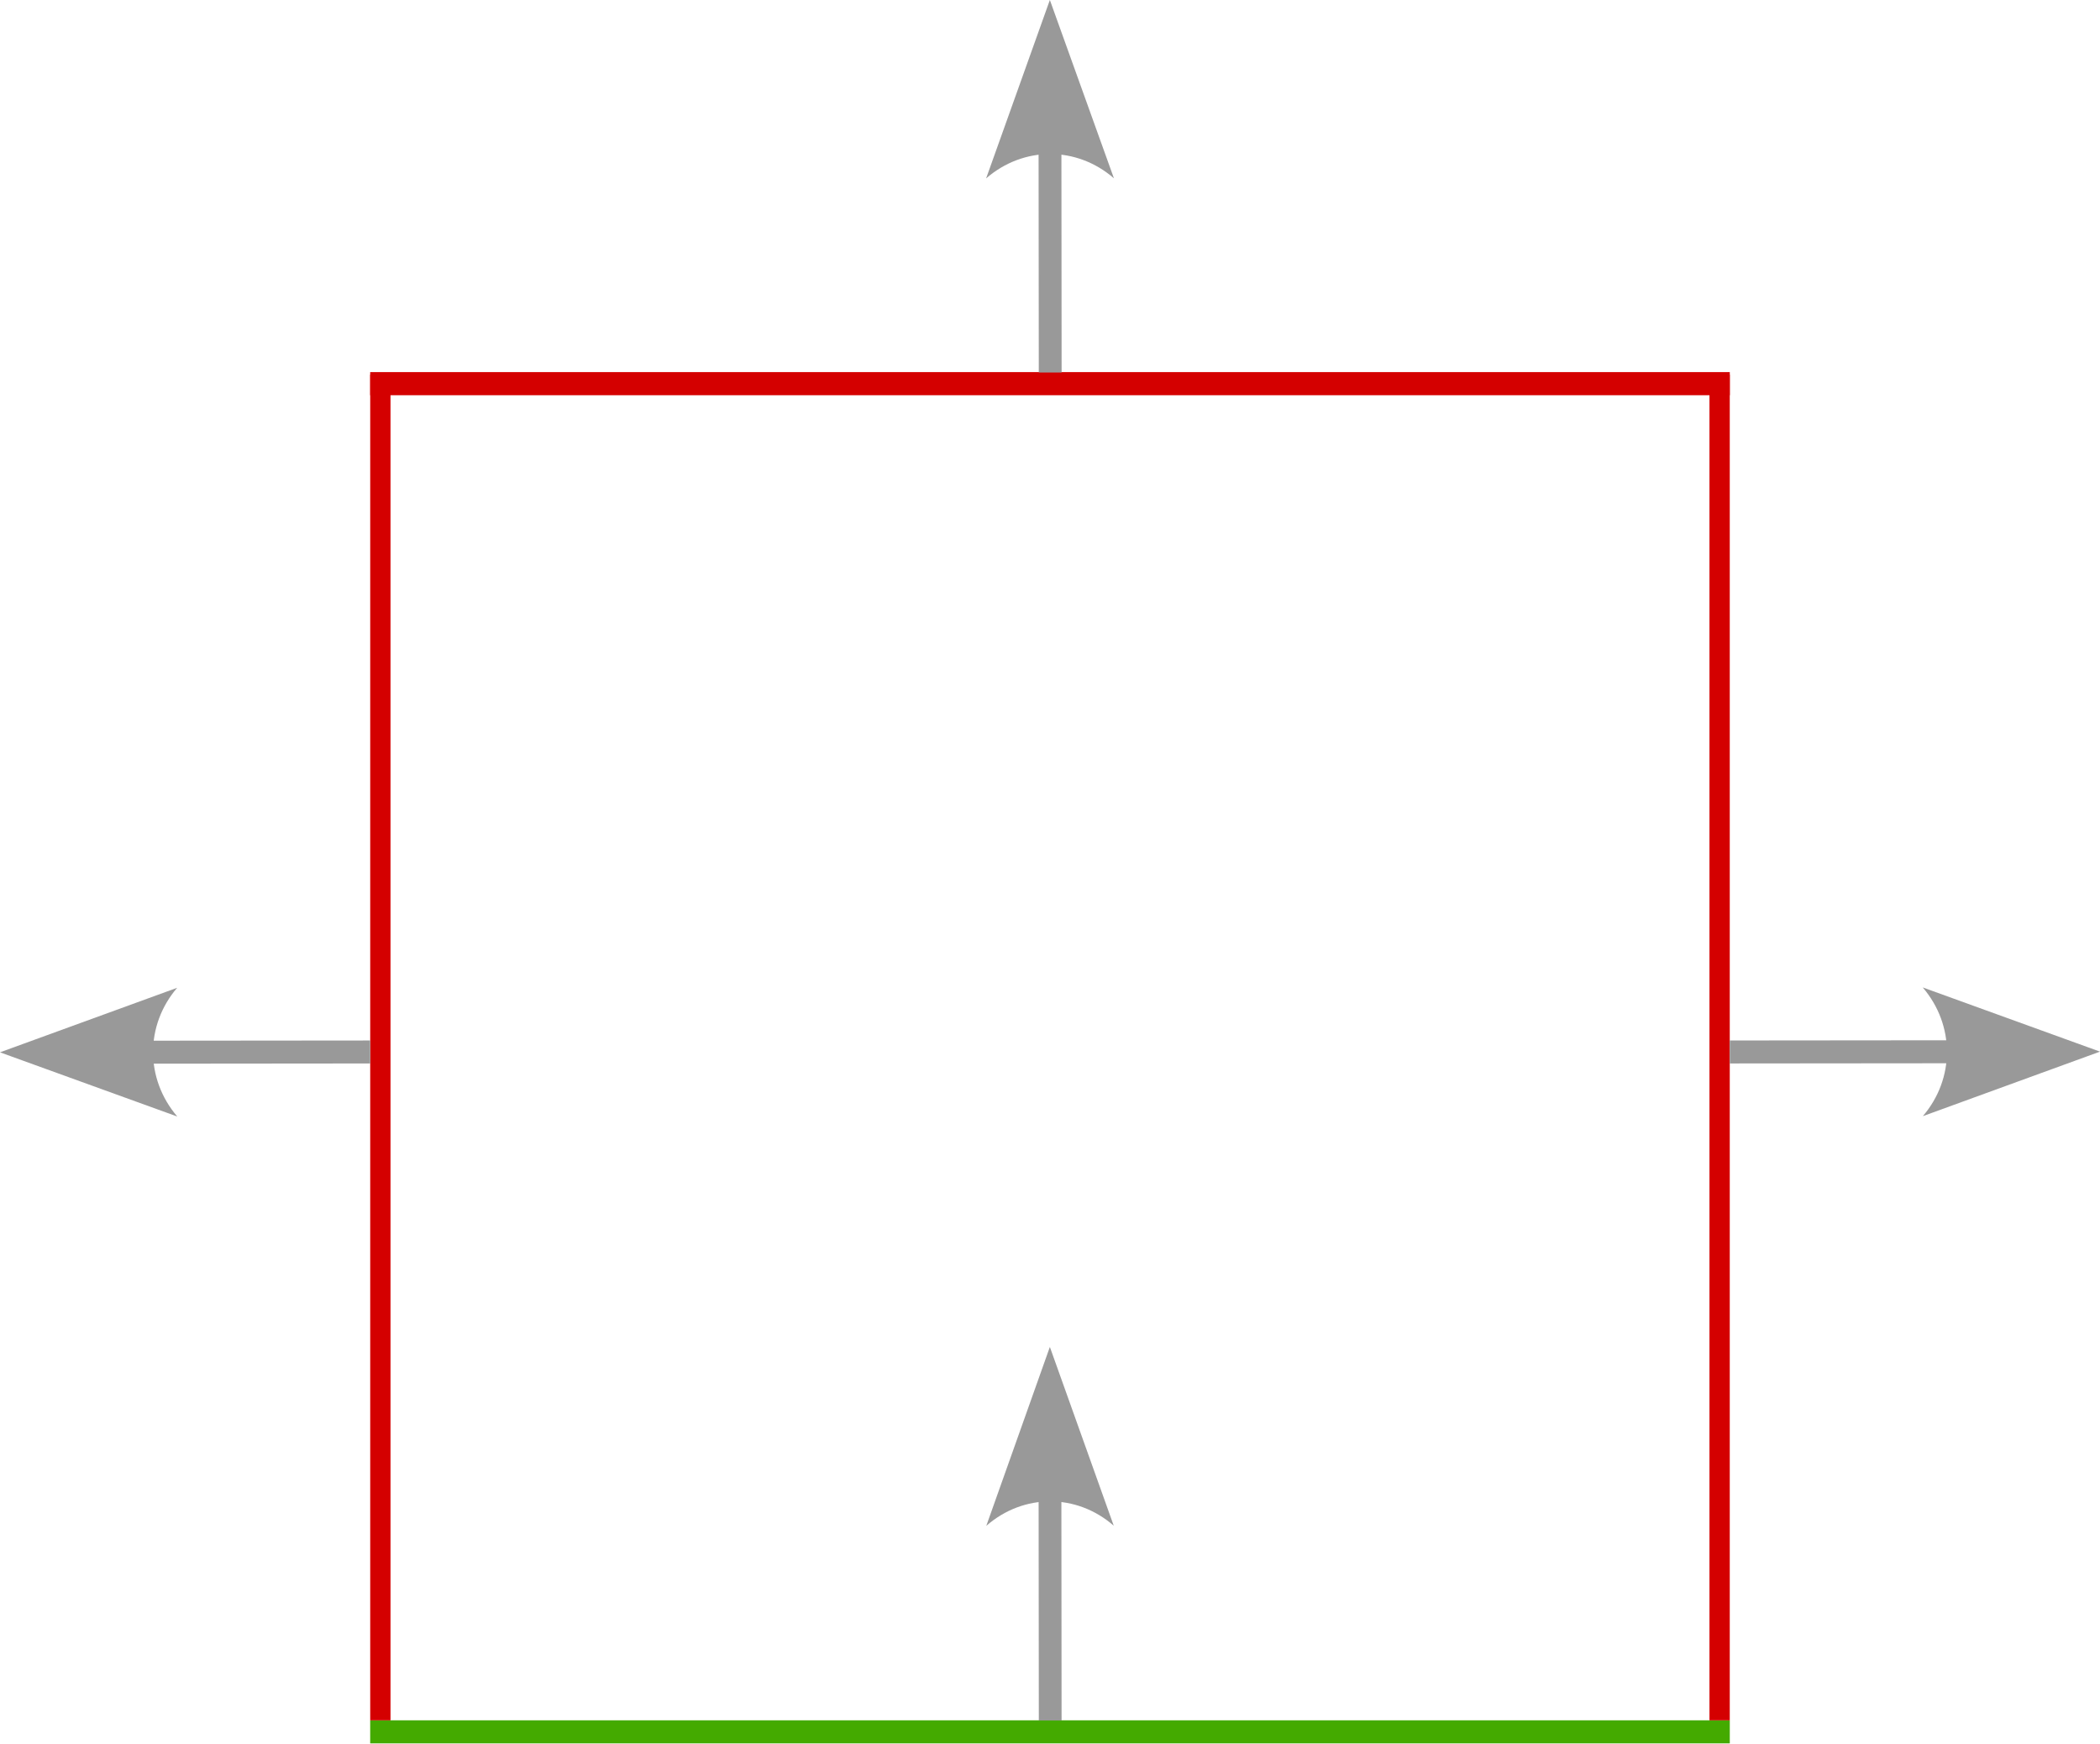
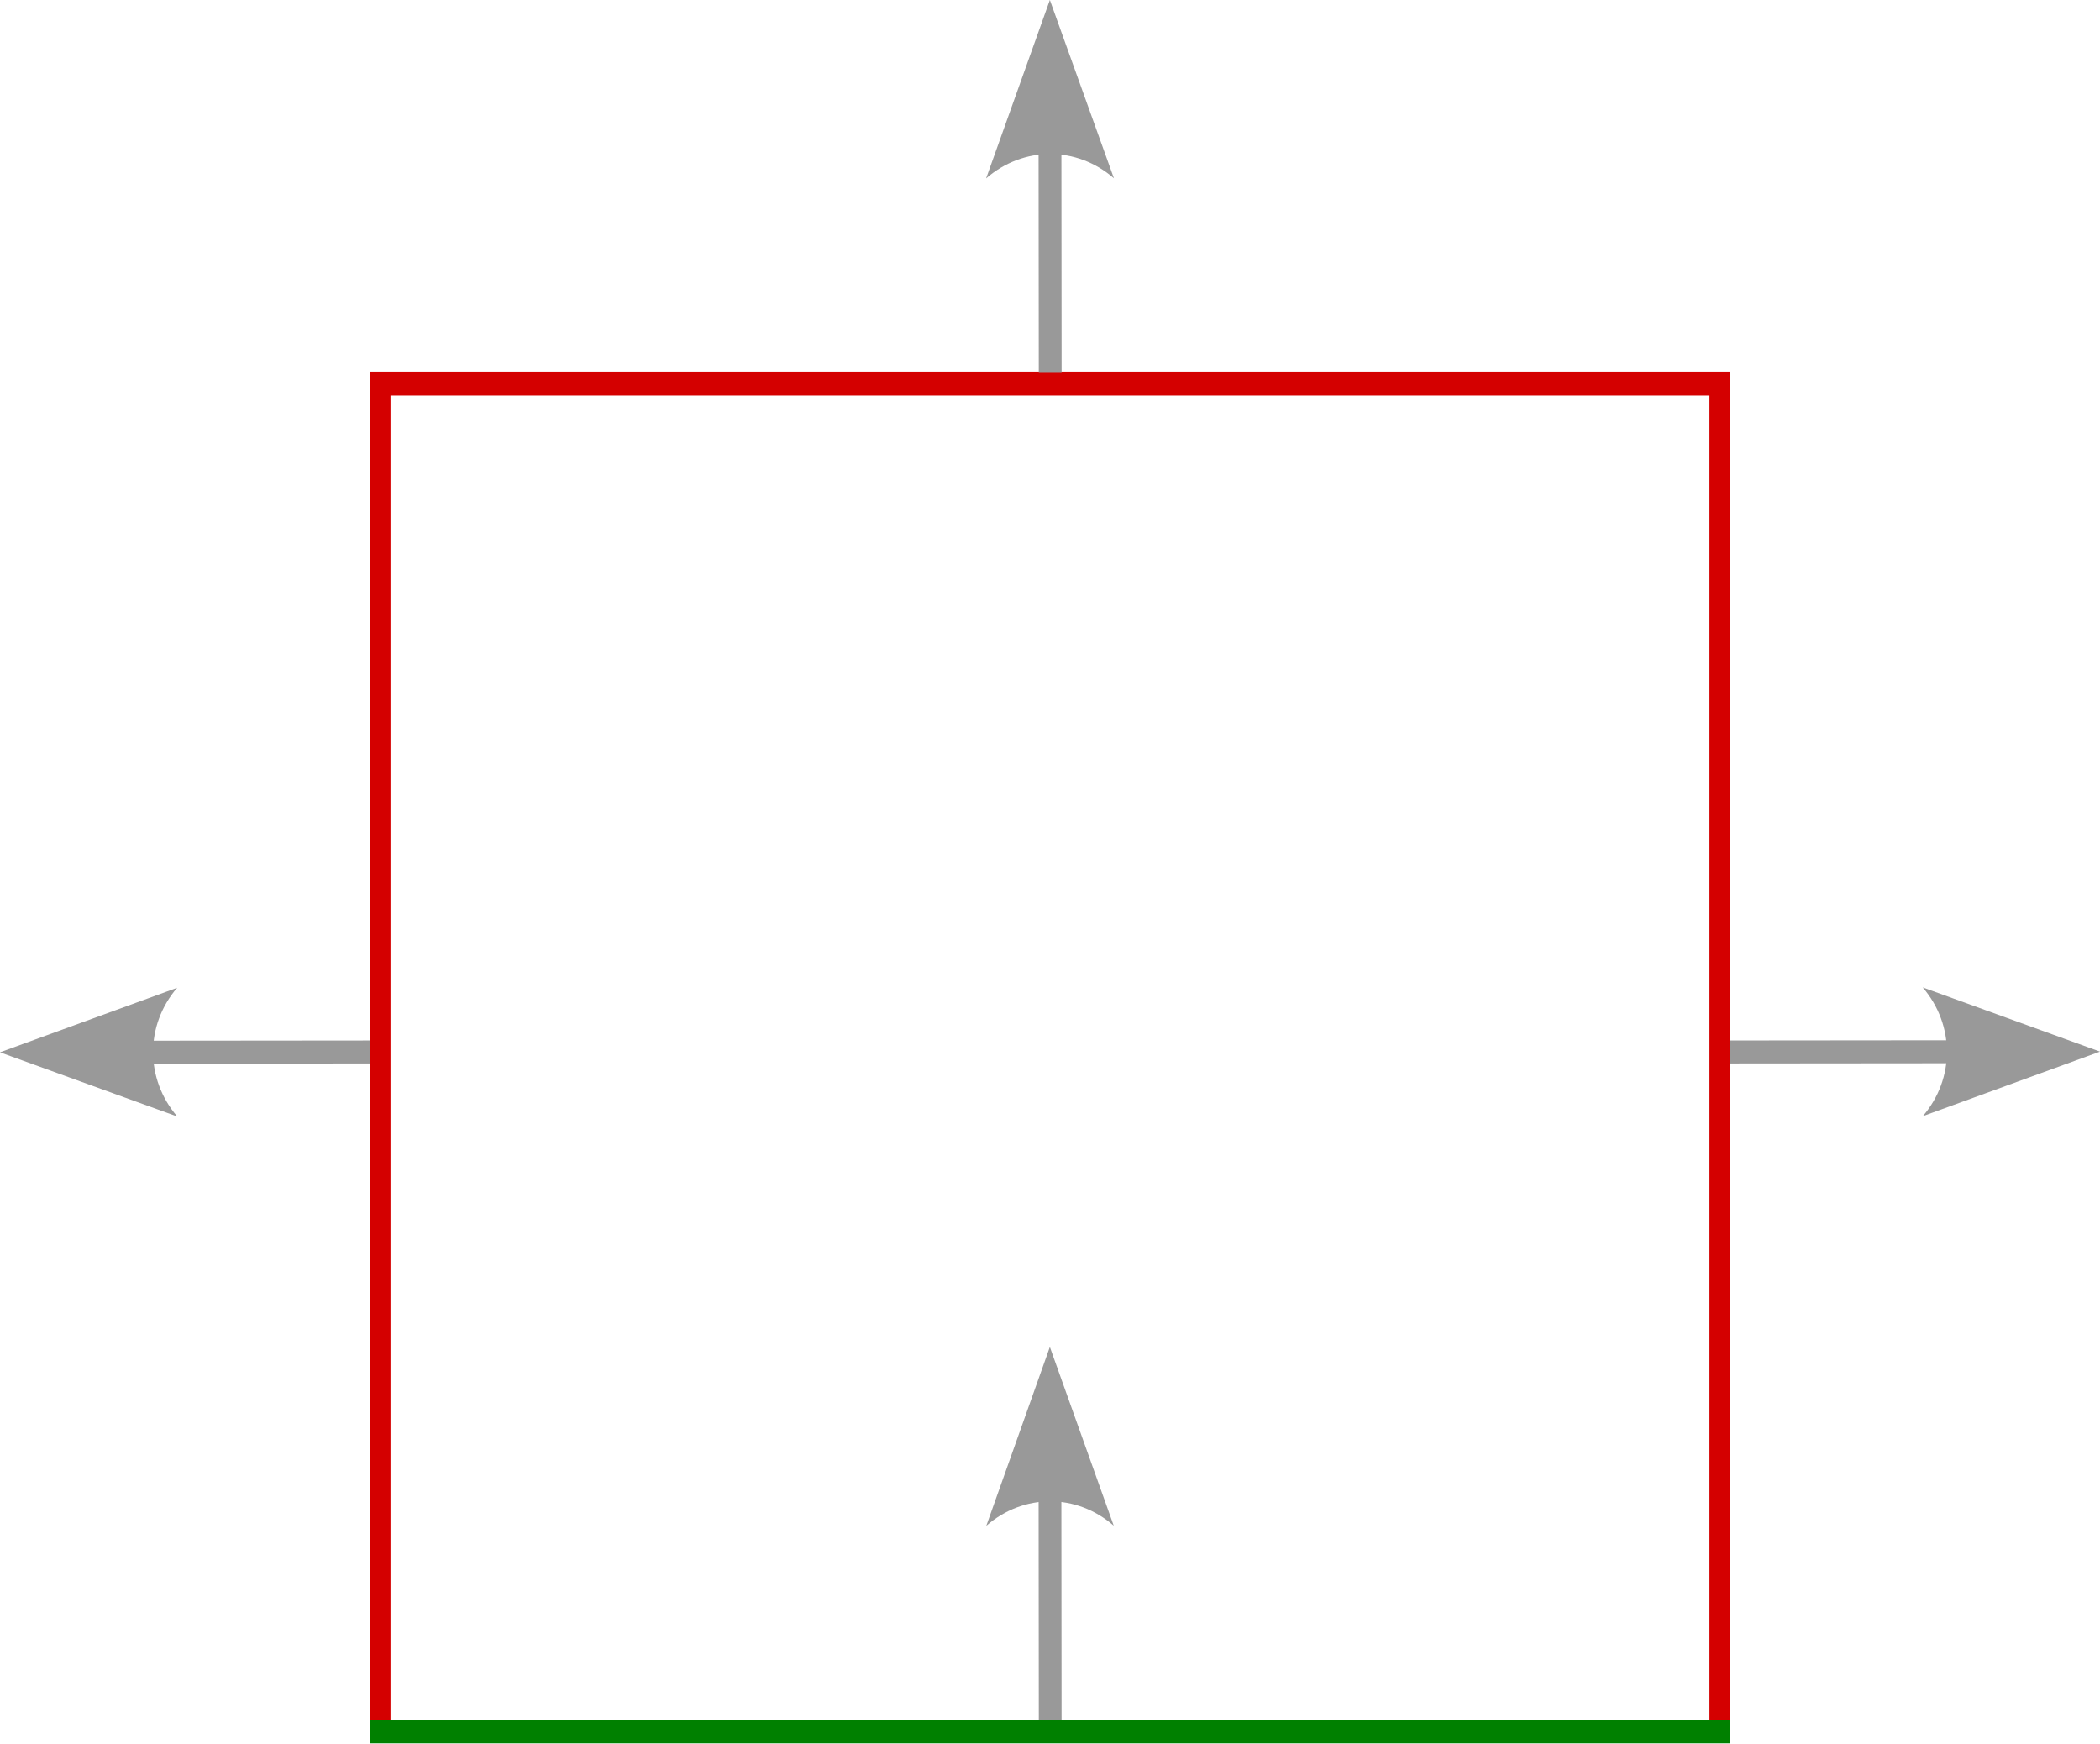
<svg xmlns="http://www.w3.org/2000/svg" width="296.553" height="246.174" viewBox="0 0 78.463 65.134" version="1.1" id="svg1">
  <defs id="defs1">
    <marker style="overflow:visible" id="ConcaveTriangle-8" refX="0" refY="0" orient="auto-start-reverse" markerWidth="1" markerHeight="1" viewBox="0 0 1 1" preserveAspectRatio="xMidYMid">
      <path transform="scale(0.7)" d="M -2,-4 9,0 -2,4 c 2,-2.33 2,-5.66 0,-8 z" style="fill:context-stroke;fill-rule:evenodd;stroke:none" id="path7-8" />
    </marker>
    <marker style="overflow:visible" id="ConcaveTriangle-8-5" refX="0" refY="0" orient="auto-start-reverse" markerWidth="1" markerHeight="1" viewBox="0 0 1 1" preserveAspectRatio="xMidYMid">
      <path transform="scale(0.7)" d="M -2,-4 9,0 -2,4 c 2,-2.33 2,-5.66 0,-8 z" style="fill:context-stroke;fill-rule:evenodd;stroke:none" id="path7-8-5" />
    </marker>
    <marker style="overflow:visible" id="ConcaveTriangle-8-5-5" refX="0" refY="0" orient="auto-start-reverse" markerWidth="1" markerHeight="1" viewBox="0 0 1 1" preserveAspectRatio="xMidYMid">
      <path transform="scale(0.7)" d="M -2,-4 9,0 -2,4 c 2,-2.33 2,-5.66 0,-8 z" style="fill:context-stroke;fill-rule:evenodd;stroke:none" id="path7-8-5-4" />
    </marker>
    <marker style="overflow:visible" id="ConcaveTriangle-8-3" refX="0" refY="0" orient="auto-start-reverse" markerWidth="1" markerHeight="1" viewBox="0 0 1 1" preserveAspectRatio="xMidYMid">
      <path transform="scale(0.7)" d="M -2,-4 9,0 -2,4 c 2,-2.33 2,-5.66 0,-8 z" style="fill:context-stroke;fill-rule:evenodd;stroke:none" id="path7-8-4" />
    </marker>
  </defs>
  <g id="layer1" transform="translate(-28.50186,-19.9647)">
    <circle id="path20" style="fill:#000000;stroke:#000000;stroke-width:0.227" cx="12.687" cy="33.931" r="0" />
-     <path style="fill:none;stroke:#44aa00;stroke-width:1;stroke-linecap:butt;stroke-linejoin:miter;stroke-dasharray:none;stroke-opacity:1" d="m 21.021,110.371 c 34.131,0 68.262,0 102.392,0" id="path22" transform="matrix(0.4961301,0,0,0.8631122,31.90396,-10.59612)" />
+     <path style="fill:none;stroke:#008000;stroke-width:1;stroke-linecap:butt;stroke-linejoin:miter;stroke-dasharray:none;stroke-opacity:1" d="m 21.021,110.371 c 34.131,0 68.262,0 102.392,0" id="path22" transform="matrix(0.4961301,0,0,0.8631122,31.90396,-10.59612)" />
    <path style="fill:none;stroke:#d40000;stroke-width:1;stroke-linecap:butt;stroke-linejoin:miter;stroke-dasharray:none;stroke-opacity:1" d="m 21.021,110.371 c 34.131,0 68.262,0 102.392,0" id="path22-3" transform="matrix(0.4961301,0,0,0.8631122,31.90396,-60.96456)" />
    <path style="fill:none;stroke:#d40000;stroke-width:1.528;stroke-linecap:butt;stroke-linejoin:miter;stroke-dasharray:none;stroke-opacity:1" d="m 73.637,81.172 c 0,19.416 0,38.832 0,58.248" id="path22-3-6" transform="matrix(0.4961301,0,0,0.8631122,6.179583,-36.10028)" />
    <path style="fill:none;stroke:#d40000;stroke-width:1.528;stroke-linecap:butt;stroke-linejoin:miter;stroke-dasharray:none;stroke-opacity:1" d="m 73.637,81.172 c 0,19.416 0,38.832 0,58.248" id="path22-3-6-9" transform="matrix(0.4961301,0,0,0.8631122,56.2191,-36.10028)" />
    <path style="fill:none;stroke:#999999;stroke-width:1;stroke-linecap:butt;stroke-linejoin:miter;stroke-dasharray:none;stroke-opacity:1;marker-end:url(#ConcaveTriangle-8)" d="m 71.976,109.563 c -0.003,-3.261 -0.006,-6.522 -0.009,-9.783" id="path25-1" transform="matrix(0.8528237,0,0,0.8654523,6.357964,-60.93846)" />
    <path style="fill:none;stroke:#999999;stroke-width:1;stroke-linecap:butt;stroke-linejoin:miter;stroke-dasharray:none;stroke-opacity:1;marker-end:url(#ConcaveTriangle-8-3)" d="m 71.976,109.563 c -0.003,-3.261 -0.006,-6.522 -0.009,-9.783" id="path25-1-7" transform="matrix(0.8503206,0,0,0.8676772,6.538114,-10.82386)" />
    <path style="fill:none;stroke:#999999;stroke-width:1;stroke-linecap:butt;stroke-linejoin:miter;stroke-dasharray:none;stroke-opacity:1;marker-end:url(#ConcaveTriangle-8-5)" d="m 71.976,109.563 c -0.003,-3.261 -0.006,-6.522 -0.009,-9.783" id="path25-1-3" transform="matrix(0,0.8588935,-0.86003,0,187.3611,-2.553307)" />
    <path style="fill:none;stroke:#999999;stroke-width:1;stroke-linecap:butt;stroke-linejoin:miter;stroke-dasharray:none;stroke-opacity:1;marker-end:url(#ConcaveTriangle-8-5-5)" d="m 71.976,109.563 c -0.003,-3.261 -0.006,-6.522 -0.009,-9.783" id="path25-1-3-0" transform="matrix(0,-0.8588935,0.86003,0,-51.89442,121.0866)" />
  </g>
</svg>
